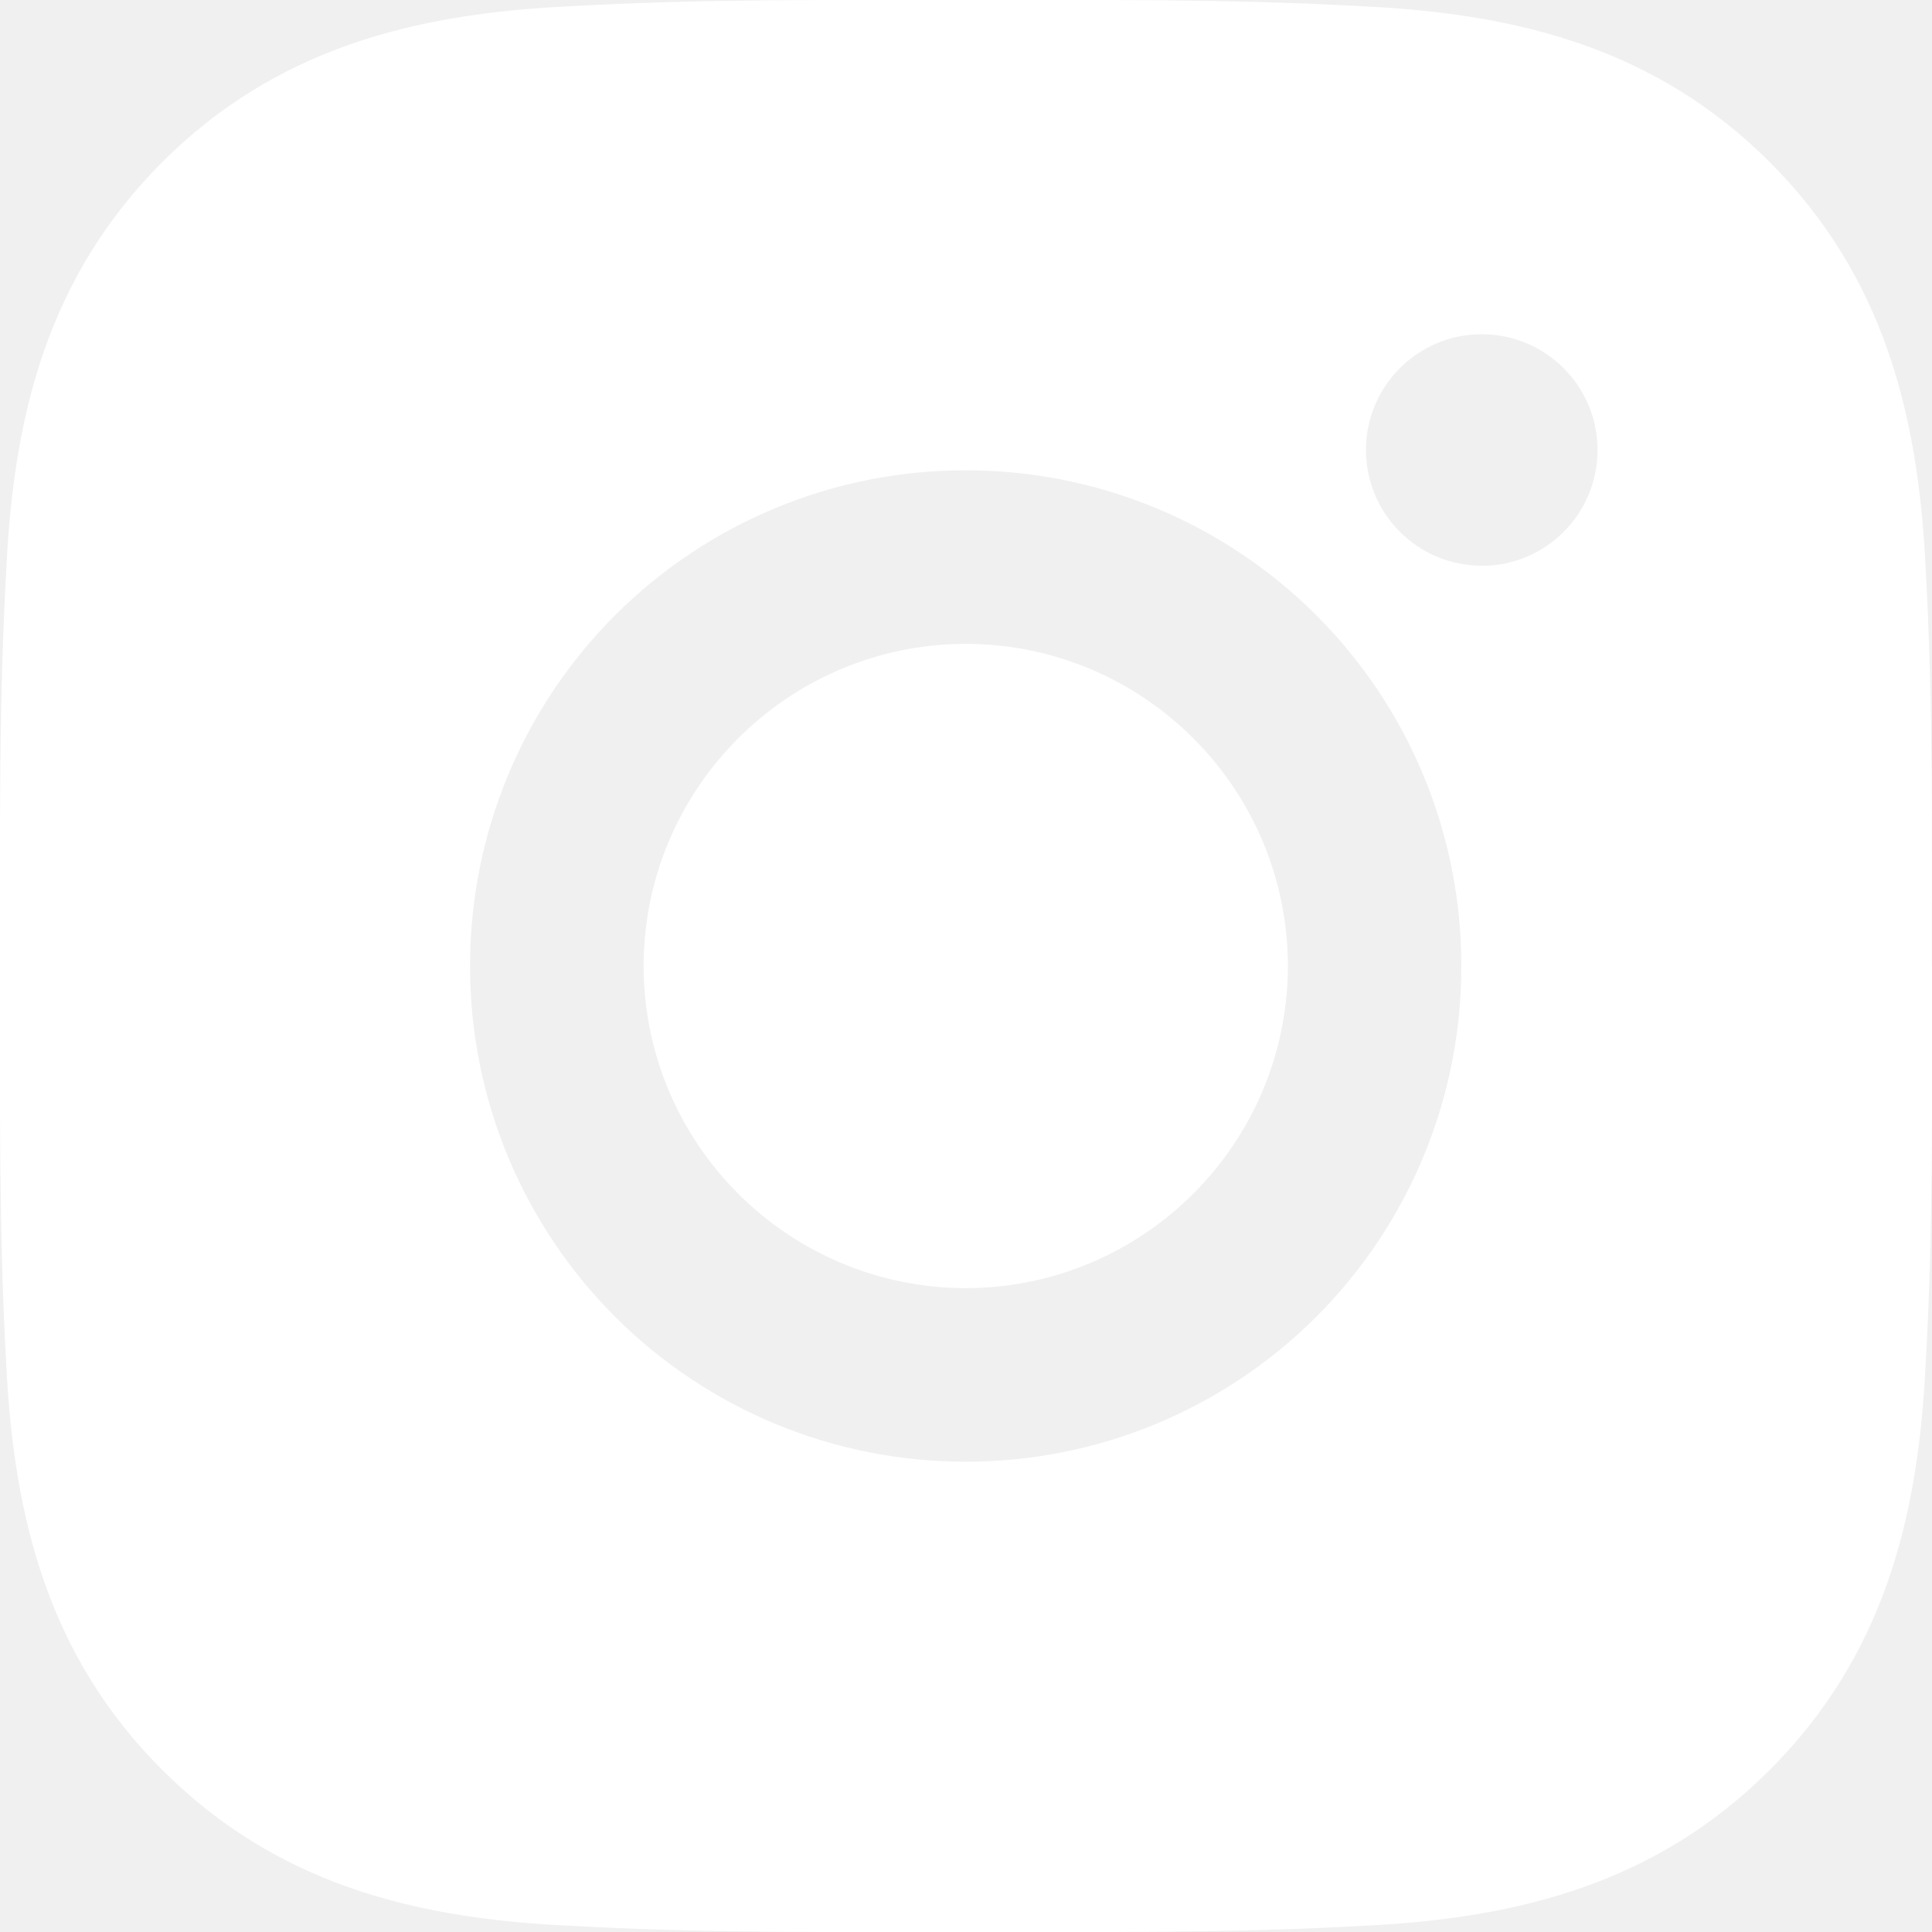
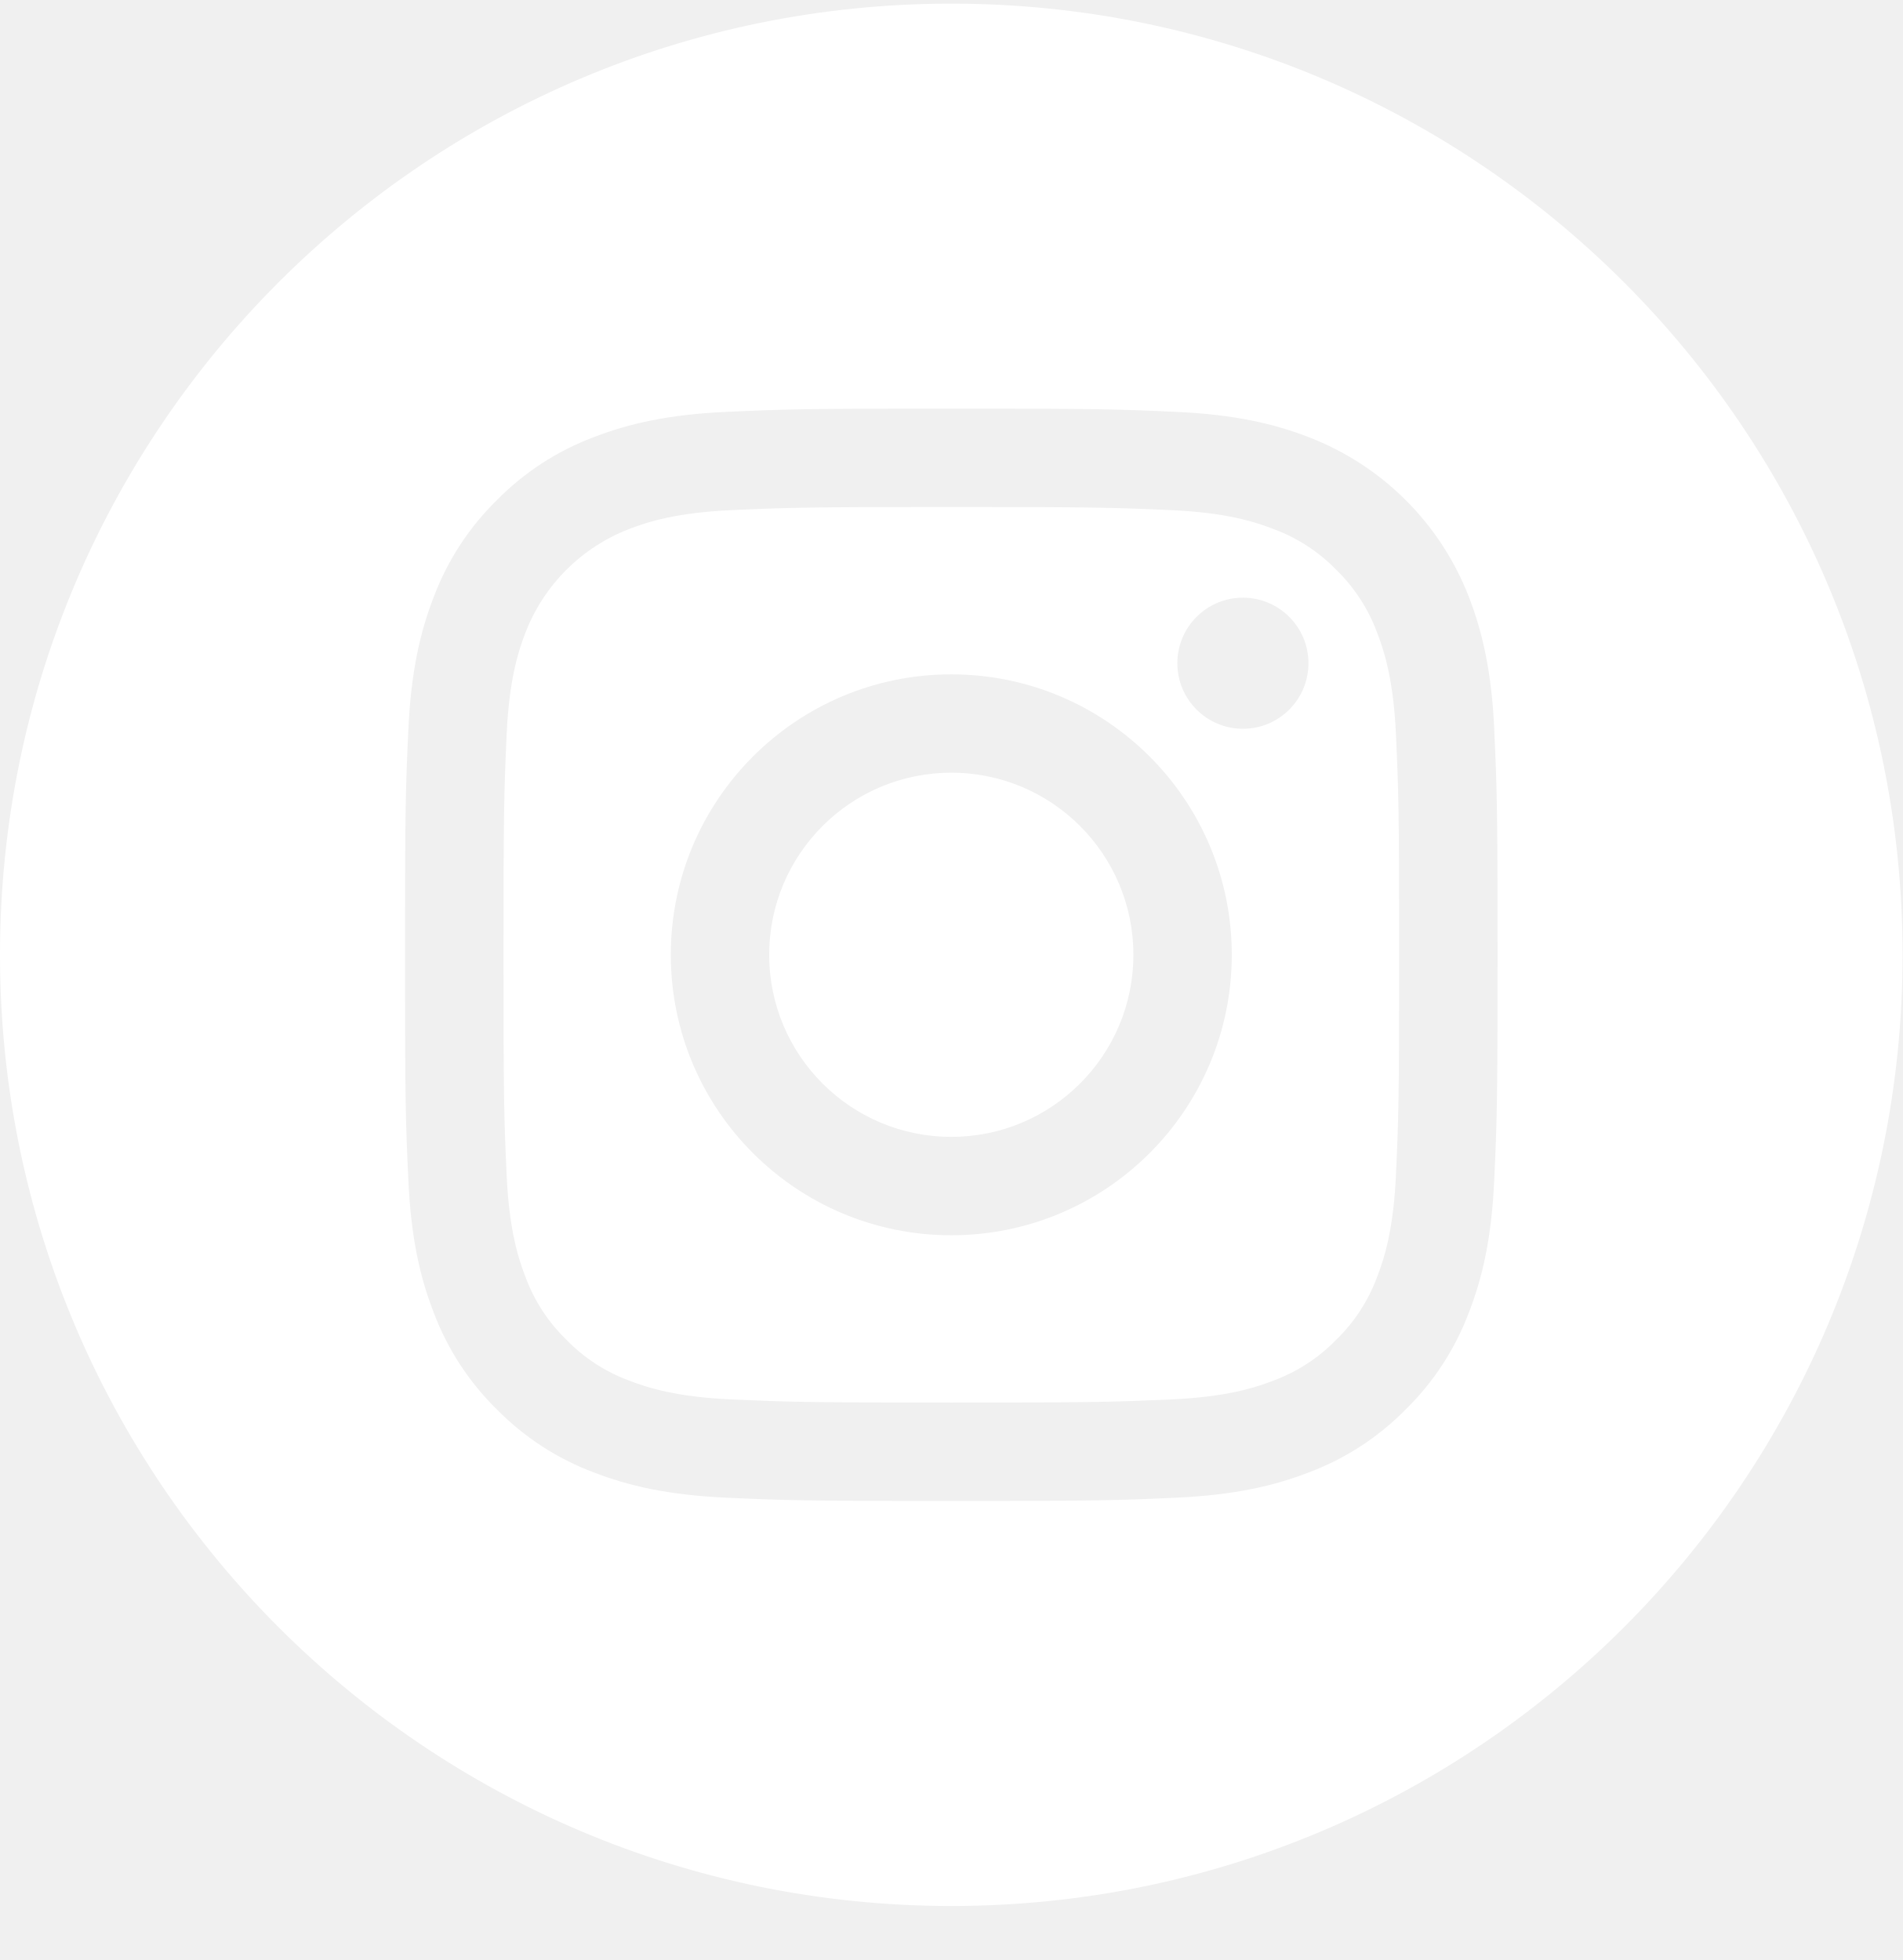
- <svg xmlns="http://www.w3.org/2000/svg" width="16" height="16" fill="none">
-   <path d="M7.998 5.332A2.673 2.673 0 005.33 8a2.673 2.673 0 002.668 2.668A2.673 2.673 0 0010.666 8a2.673 2.673 0 00-2.668-2.668zM15.999 8c0-1.105.01-2.2-.052-3.302-.062-1.281-.354-2.418-1.29-3.355-.94-.938-2.074-1.228-3.355-1.29C10.197-.01 9.102 0 8 0 6.895 0 5.8-.01 4.698.053 3.417.115 2.28.407 1.343 1.343.405 2.284.115 3.417.053 4.699-.01 5.803 0 6.898 0 8c0 1.103-.01 2.2.052 3.302.062 1.281.354 2.418 1.29 3.354.94.94 2.074 1.23 3.355 1.291C5.802 16.01 6.898 16 8 16c1.105 0 2.2.01 3.302-.052 1.28-.062 2.418-.354 3.354-1.29.939-.94 1.229-2.074 1.291-3.355C16.011 10.2 16 9.105 16 8zm-8.001 4.105A4.099 4.099 0 013.893 8a4.099 4.099 0 014.105-4.105A4.099 4.099 0 0112.102 8a4.099 4.099 0 01-4.104 4.105zm4.273-7.42a.958.958 0 110-1.917.957.957 0 110 1.918z" fill="#fff" />
+ <svg xmlns="http://www.w3.org/2000/svg" width="33" height="34" fill="none">
+   <g clip-path="url(#clip0)" fill="#fff">
+     <path d="M16.5 13.404a3.158 3.158 0 100 6.317 3.158 3.158 0 000-6.317z" />
+     <path d="M22.088 9.177c.411.151.784.394 1.09.708.314.306.556.678.708 1.09.13.334.284.835.326 1.759.046 1 .056 1.299.056 3.829 0 2.53-.01 2.83-.056 3.828-.042.924-.196 1.426-.326 1.76a2.932 2.932 0 01-.709 1.089 2.936 2.936 0 01-1.089.709c-.334.13-.836.284-1.76.326-.998.045-1.298.055-3.828.055s-2.83-.01-3.829-.055c-.923-.042-1.425-.197-1.759-.326a2.935 2.935 0 01-1.09-.71 2.934 2.934 0 01-.708-1.088c-.13-.334-.284-.836-.326-1.76-.046-.999-.055-1.298-.055-3.828s.01-2.83.055-3.829c.042-.924.196-1.425.326-1.76a3.138 3.138 0 011.798-1.797c.334-.13.836-.284 1.76-.327.999-.045 1.298-.055 3.828-.055s2.83.01 3.829.055c.923.042 1.425.197 1.759.327zm-10.453 7.386a4.865 4.865 0 109.73 0 4.865 4.865 0 00-9.73 0zm8.786-5.058a1.137 1.137 0 102.274 0 1.137 1.137 0 00-2.274 0z" />
+     <path d="M16.5 33.063c-9.111 0-16.5-7.39-16.5-16.5C0 7.45 7.389.063 16.5.063S33 7.45 33 16.563c0 9.11-7.389 16.5-16.5 16.5zm9.418-20.407c-.046-1.008-.207-1.697-.44-2.3a4.845 4.845 0 00-2.772-2.77c-.602-.235-1.291-.395-2.3-.441-1.01-.046-1.333-.057-3.906-.057-2.573 0-2.896.011-3.906.057-1.009.046-1.697.206-2.3.44a4.642 4.642 0 00-1.678 1.093 4.643 4.643 0 00-1.093 1.678c-.234.603-.394 1.292-.44 2.3-.047 1.01-.058 1.333-.058 3.906 0 2.574.011 2.896.058 3.907.045 1.008.205 1.697.44 2.3a4.642 4.642 0 001.093 1.678 4.64 4.64 0 001.678 1.093c.603.234 1.291.394 2.3.44 1.01.046 1.333.057 3.906.057 2.573 0 2.896-.011 3.906-.057 1.009-.046 1.697-.206 2.3-.44a4.646 4.646 0 001.678-1.093 4.643 4.643 0 001.093-1.678c.235-.603.395-1.292.44-2.3.047-1.01.058-1.333.058-3.907 0-2.573-.011-2.895-.058-3.906z" />
+   </g>
+   <defs>
+     <clipPath id="clip0">
+       <path fill="#fff" transform="matrix(0 -1 -1 0 33 33.063)" d="M0 0h33v33H0z" />
+     </clipPath>
+   </defs>
</svg>
